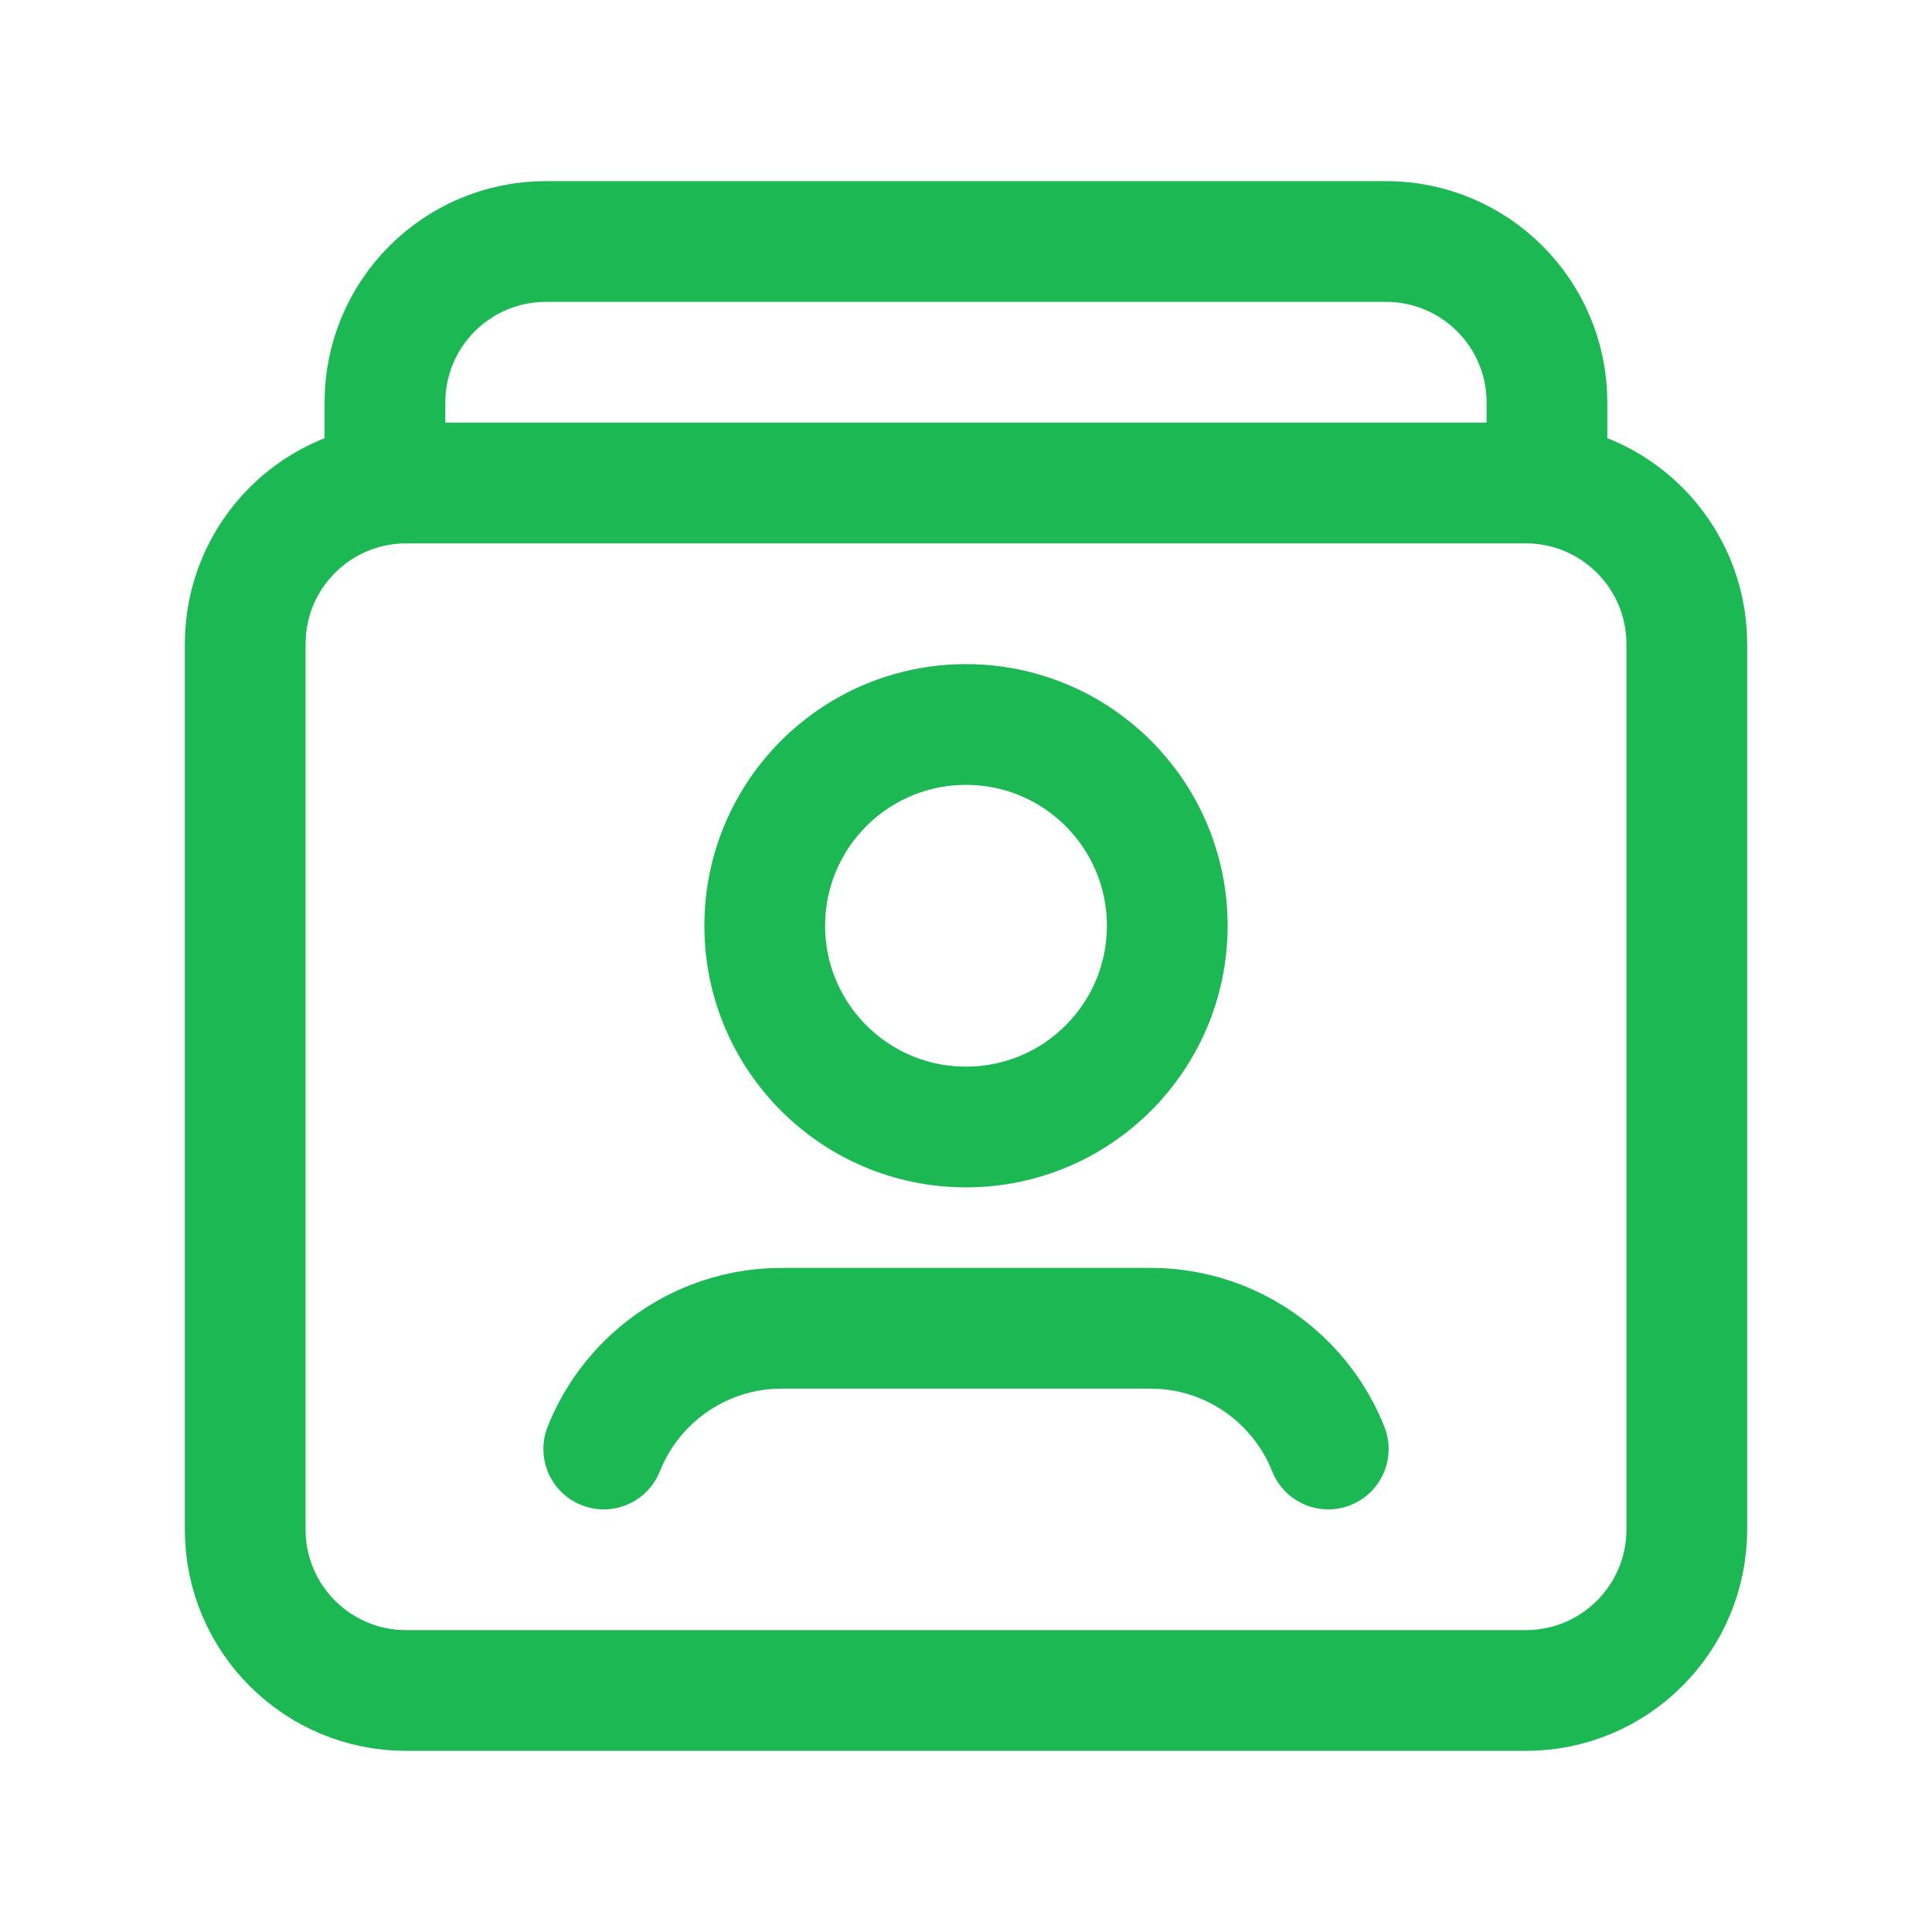
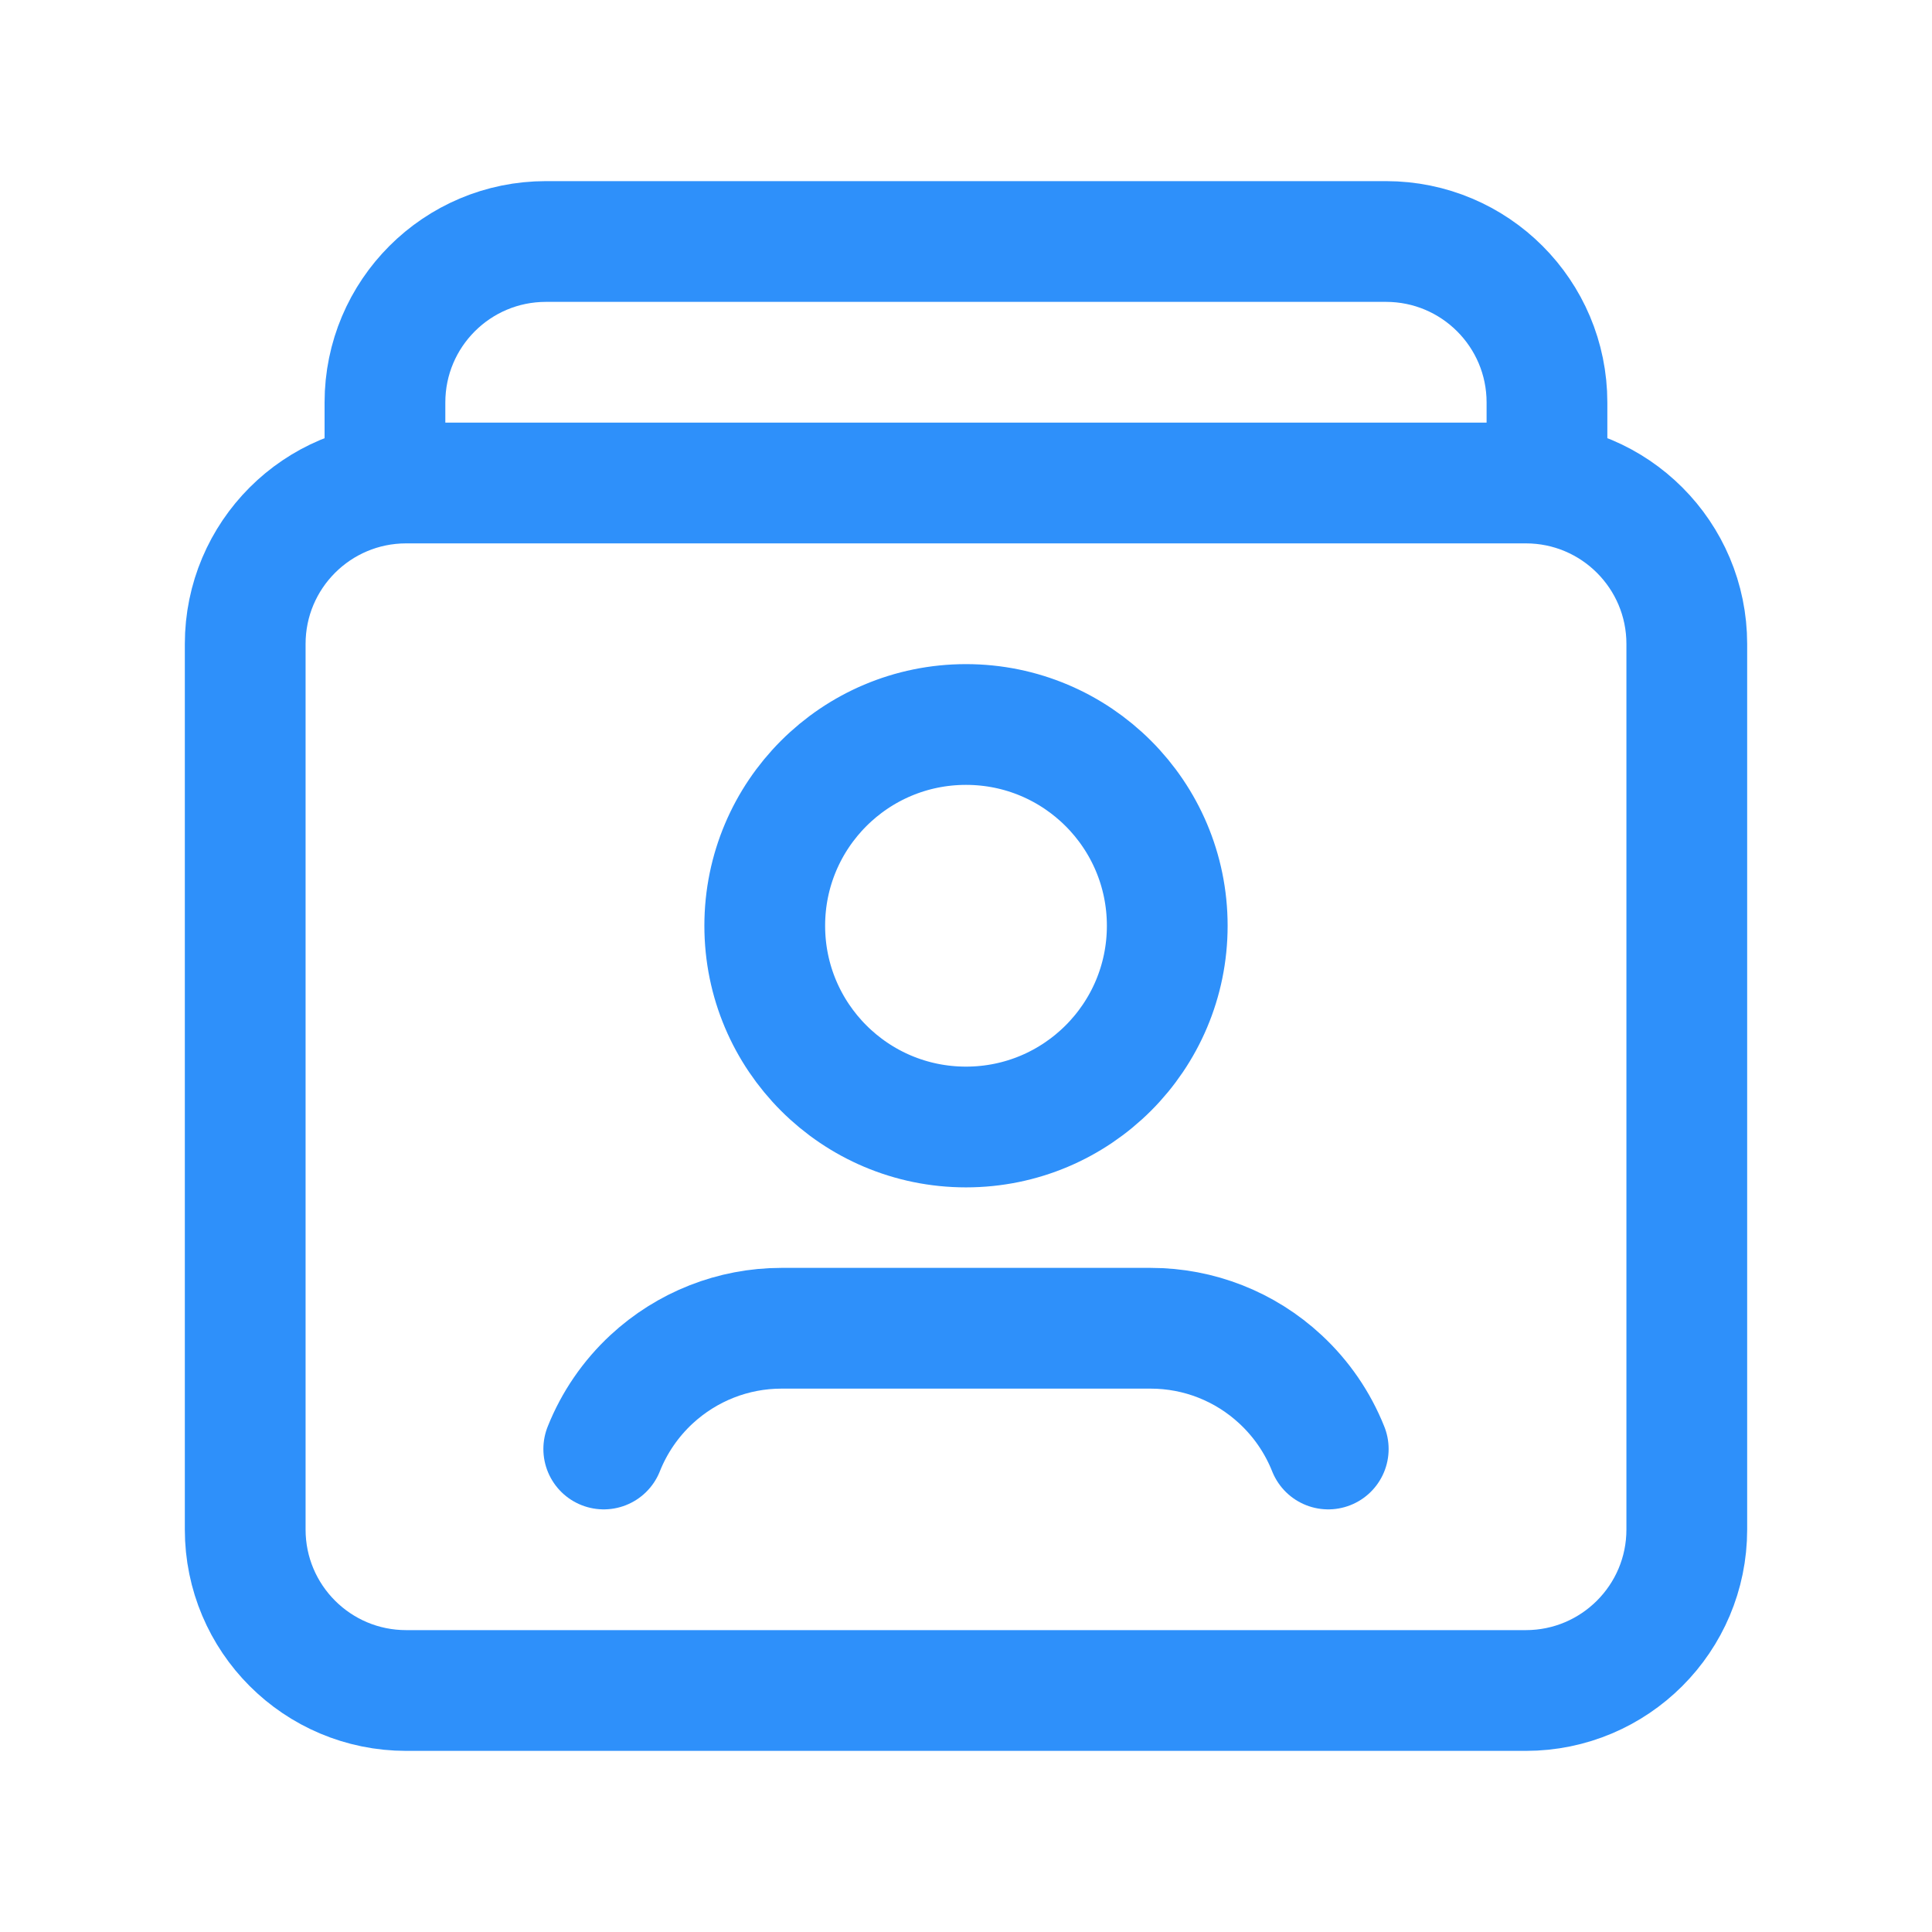
<svg xmlns="http://www.w3.org/2000/svg" width="24" height="24" viewBox="0 0 24 24" fill="none">
-   <path fill-rule="evenodd" clip-rule="evenodd" d="M18.954 21H5.046C3.941 21 3.046 20.105 3.046 19V8C3.046 6.895 3.941 6 5.046 6H18.954C20.059 6 20.954 6.895 20.954 8V19C20.954 20.105 20.058 21 18.954 21Z" stroke="#1CB854" stroke-width="1.5" stroke-linecap="round" stroke-linejoin="round" />
-   <path d="M12 9C13.381 9 14.5 10.119 14.5 11.5C14.5 12.881 13.381 14 12 14C10.619 14 9.5 12.881 9.5 11.5C9.5 10.119 10.619 9 12 9" stroke="#1CB854" stroke-width="1.5" stroke-linecap="round" stroke-linejoin="round" />
-   <path d="M16.5 18C16.369 17.671 16.166 17.375 15.906 17.134V17.134C15.467 16.726 14.893 16.5 14.293 16.5C13.293 16.5 10.709 16.5 9.708 16.5C9.108 16.5 8.534 16.727 8.094 17.134V17.134C7.834 17.375 7.631 17.671 7.5 18" stroke="#1CB854" stroke-width="1.5" stroke-linecap="round" stroke-linejoin="round" />
-   <path d="M4.782 6V5C4.782 3.895 5.677 3 6.782 3H17.217C18.322 3 19.217 3.895 19.217 5V6" stroke="#1CB854" stroke-width="1.5" stroke-linecap="round" stroke-linejoin="round" />
+   <path fill-rule="evenodd" clip-rule="evenodd" d="M18.954 21H5.046C3.941 21 3.046 20.105 3.046 19V8C3.046 6.895 3.941 6 5.046 6H18.954C20.059 6 20.954 6.895 20.954 8V19C20.954 20.105 20.058 21 18.954 21Z" stroke="#2E90FA" stroke-width="1.5" stroke-linecap="round" stroke-linejoin="round" />
+   <path d="M12 9C13.381 9 14.5 10.119 14.5 11.5C14.5 12.881 13.381 14 12 14C10.619 14 9.5 12.881 9.5 11.5C9.5 10.119 10.619 9 12 9" stroke="#2E90FA" stroke-width="1.5" stroke-linecap="round" stroke-linejoin="round" />
+   <path d="M16.5 18C16.369 17.671 16.166 17.375 15.906 17.134V17.134C15.467 16.726 14.893 16.5 14.293 16.5C13.293 16.5 10.709 16.5 9.708 16.5C9.108 16.5 8.534 16.727 8.094 17.134V17.134C7.834 17.375 7.631 17.671 7.5 18" stroke="#2E90FA" stroke-width="1.5" stroke-linecap="round" stroke-linejoin="round" />
+   <path d="M4.782 6V5C4.782 3.895 5.677 3 6.782 3H17.217C18.322 3 19.217 3.895 19.217 5V6" stroke="#2E90FA" stroke-width="1.5" stroke-linecap="round" stroke-linejoin="round" />
</svg>
